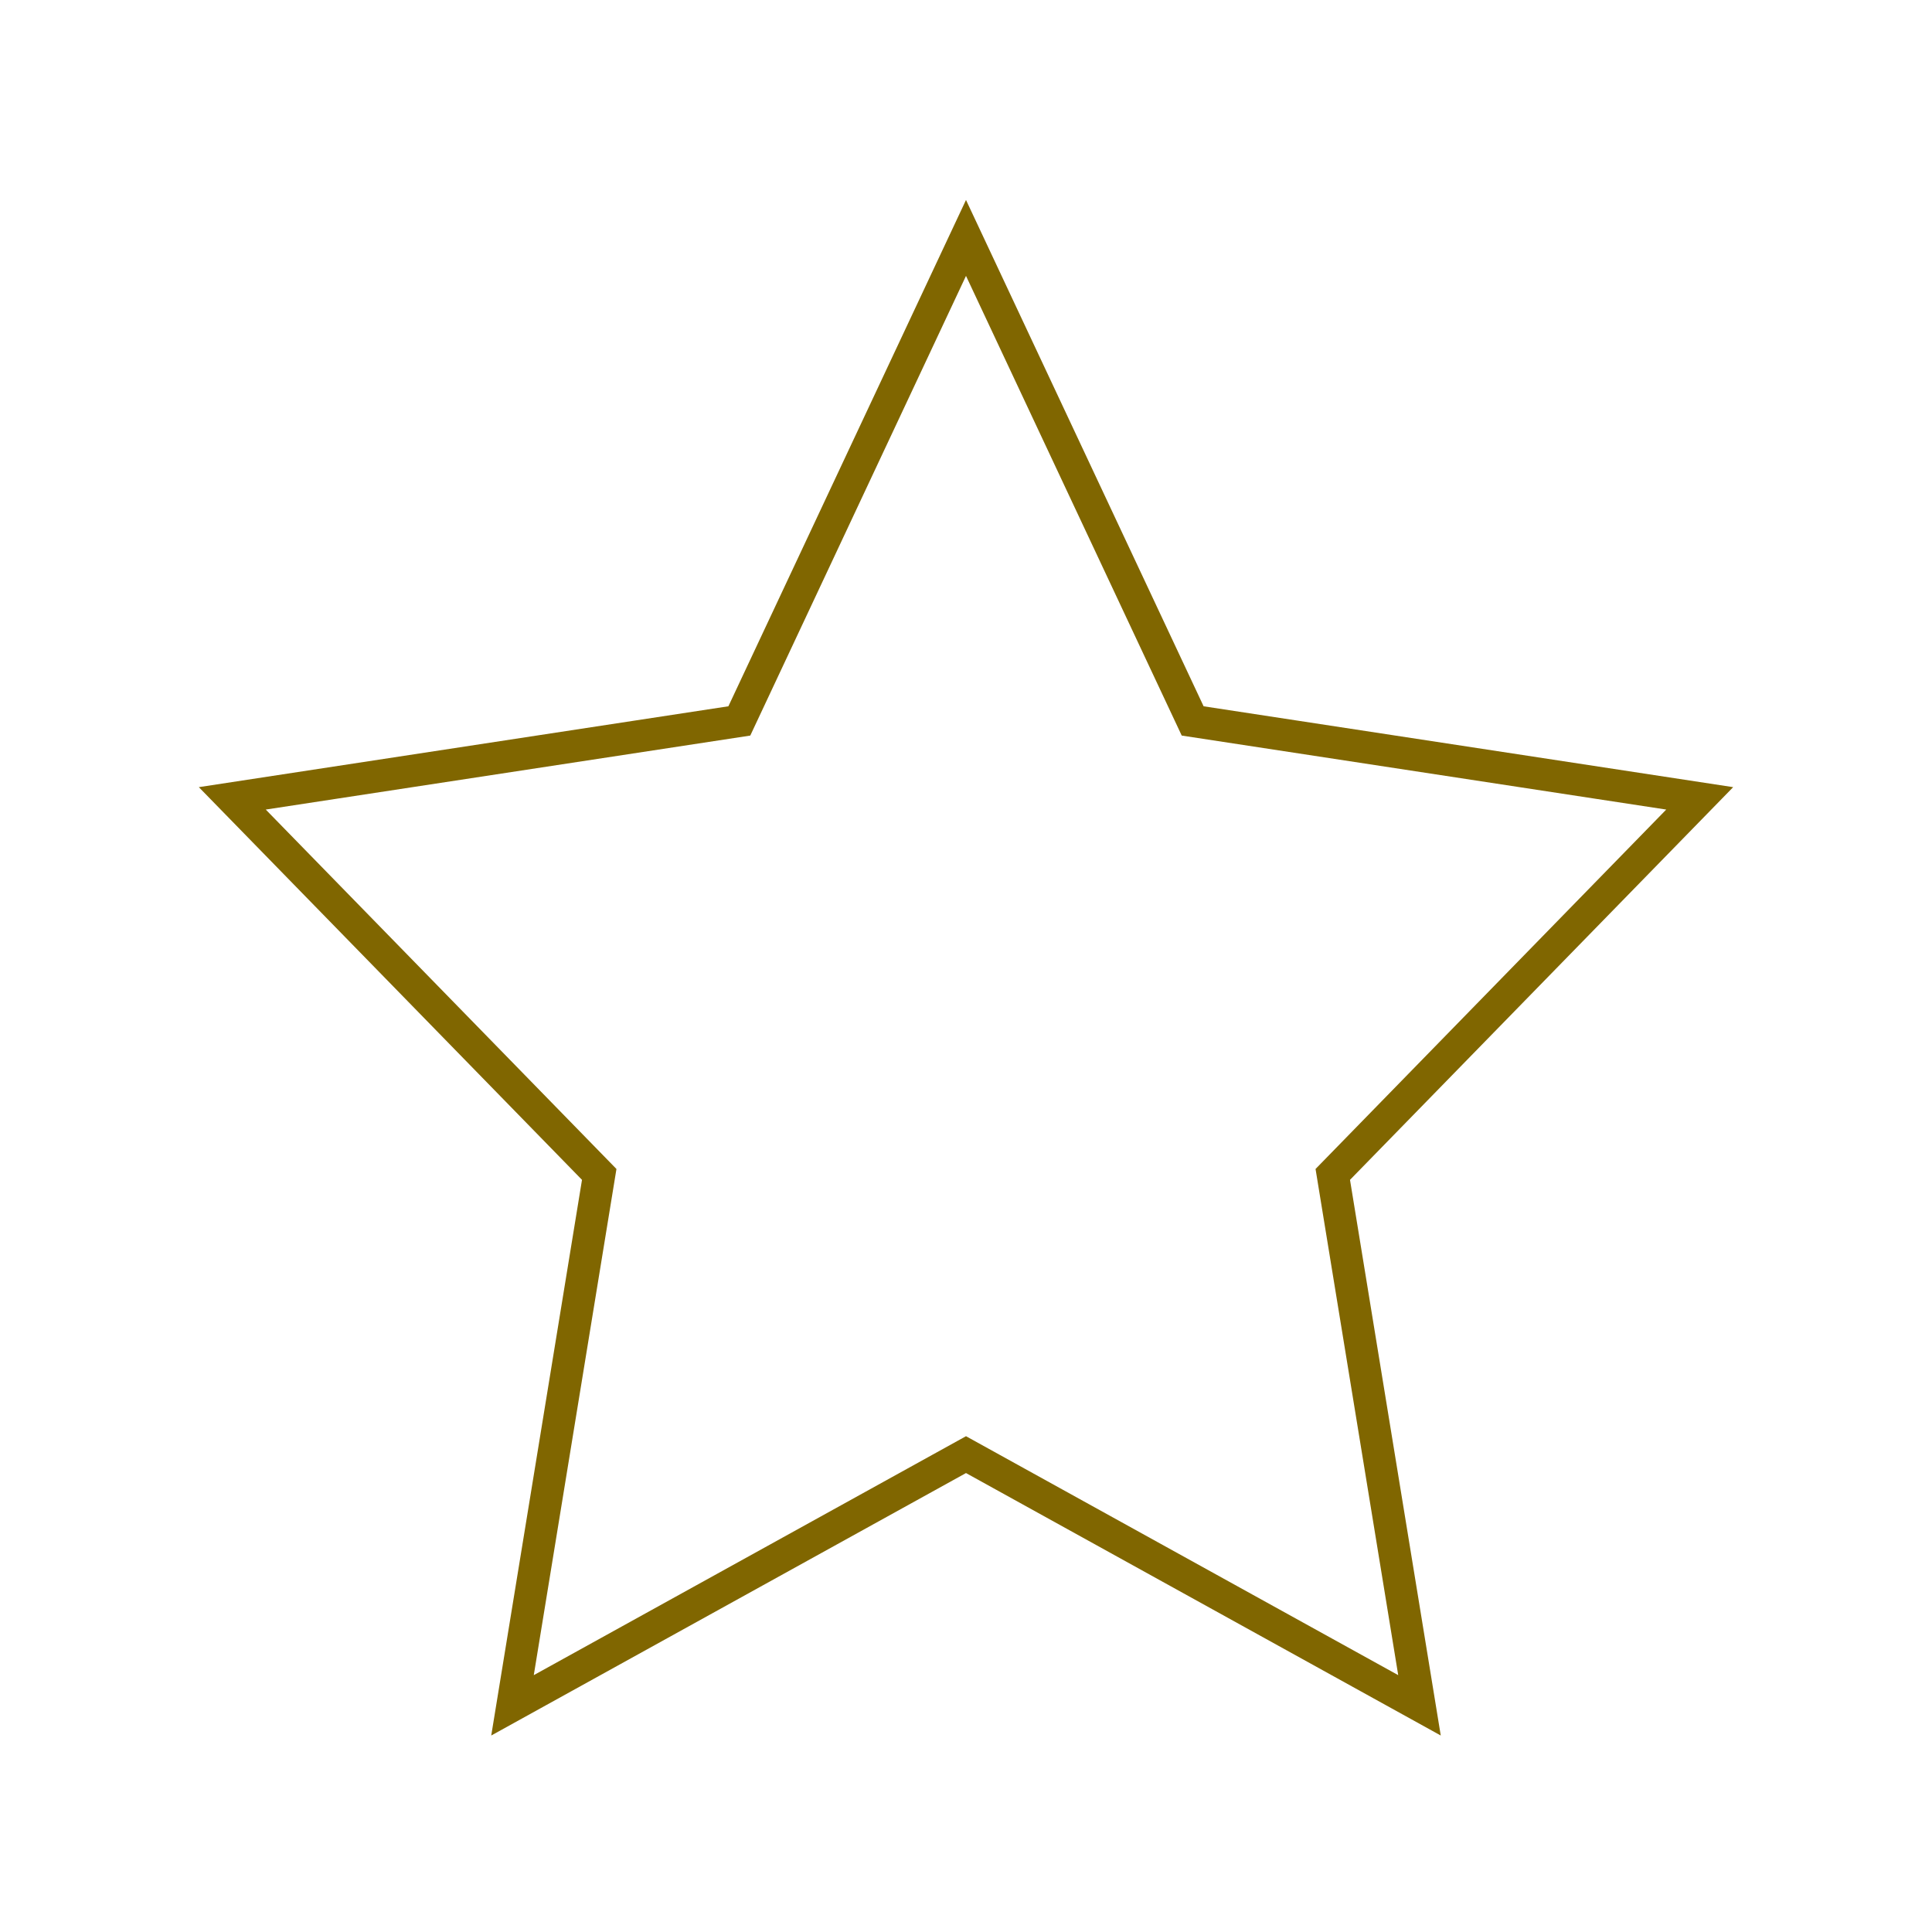
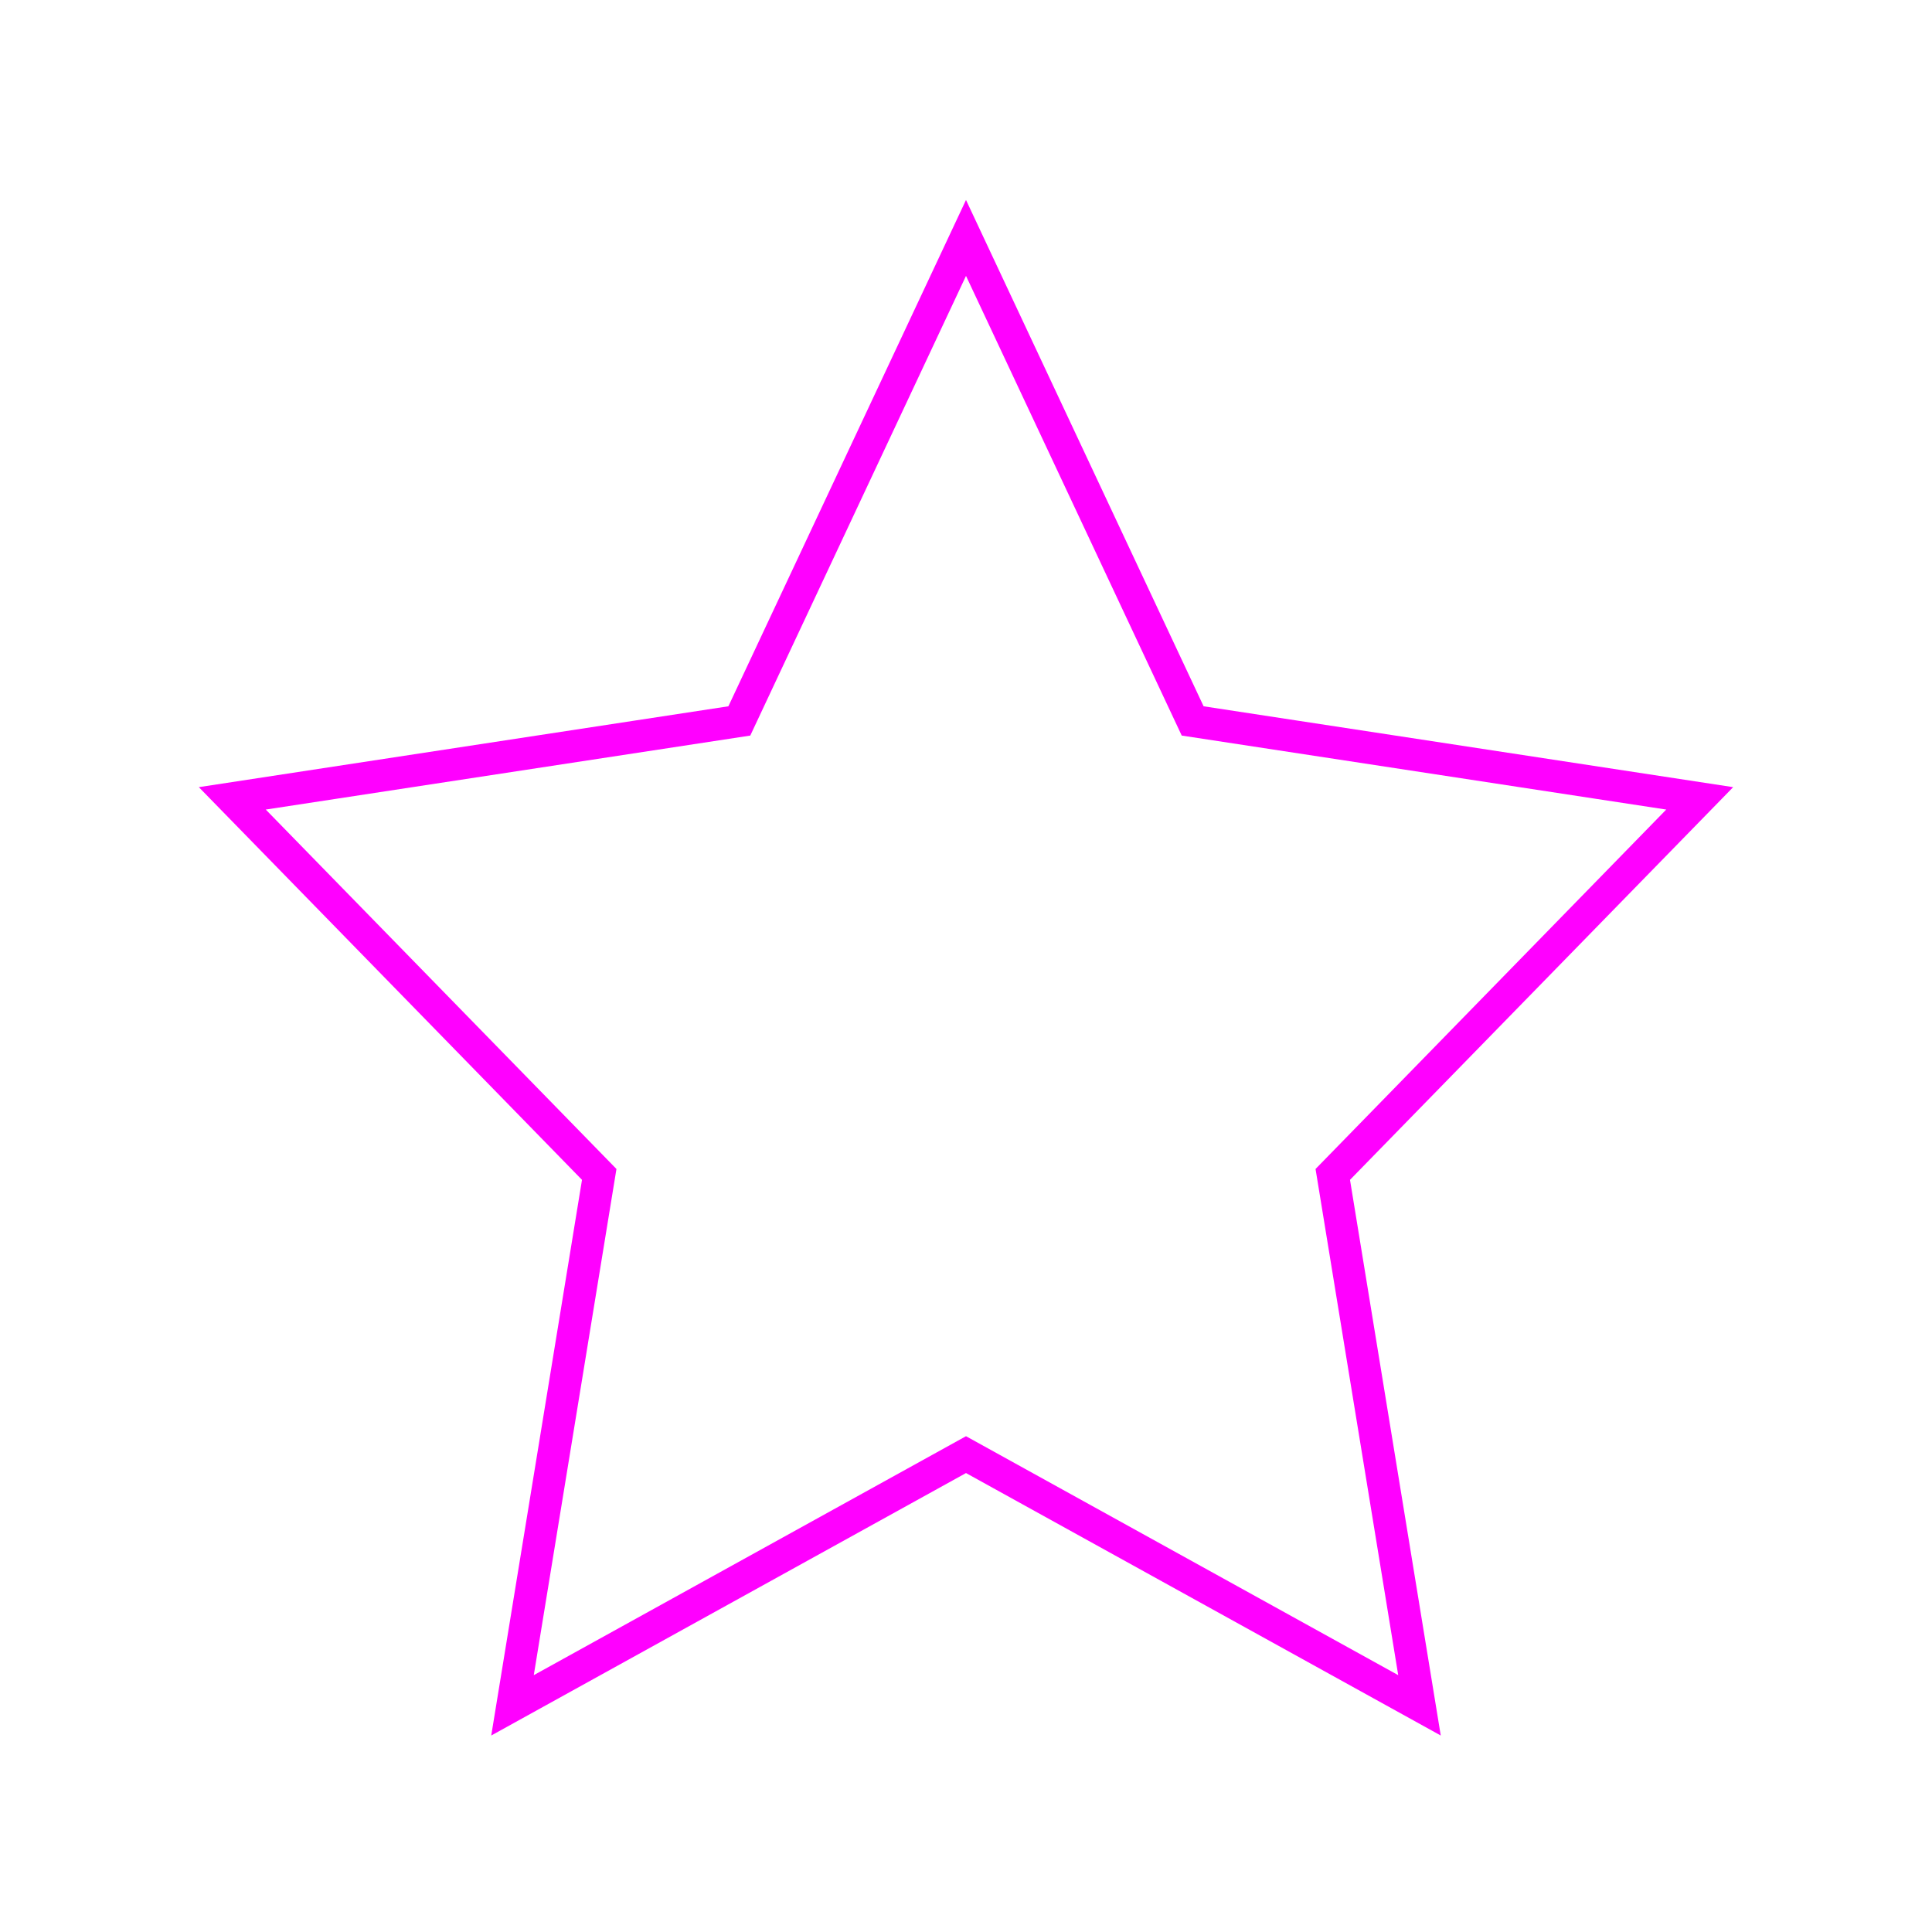
<svg xmlns="http://www.w3.org/2000/svg" width="48" height="48" viewBox="0 0 12.7 12.7" version="1.1" id="svg5">
  <defs id="defs2">
    <linearGradient id="linearGradient3630">
      <stop style="stop-color:#ffff00;stop-opacity:1;" offset="0" id="stop3628" />
    </linearGradient>
  </defs>
  <g id="layer1" style="display:inline">
-     <path style="opacity:1;fill:none;fill-opacity:1;fill-rule:evenodd;stroke:#806600;stroke-width:0.212;stroke-miterlimit:4;stroke-dasharray:none;stroke-opacity:1" id="path446" d="M 6.35,1.564 7.84,4.739 11.173,5.248 8.761,7.72 9.331,11.21 6.35,9.562 3.369,11.21 3.939,7.72 1.527,5.248 4.86,4.739 Z" />
+     <path style="opacity:1;fill:none;fill-opacity:1;fill-rule:evenodd;stroke:#ff00ff;stroke-width:0.212;stroke-miterlimit:4;stroke-dasharray:none;stroke-opacity:1" id="path446" d="M 6.35,1.564 7.84,4.739 11.173,5.248 8.761,7.72 9.331,11.21 6.35,9.562 3.369,11.21 3.939,7.72 1.527,5.248 4.86,4.739 Z" />
  </g>
</svg>
